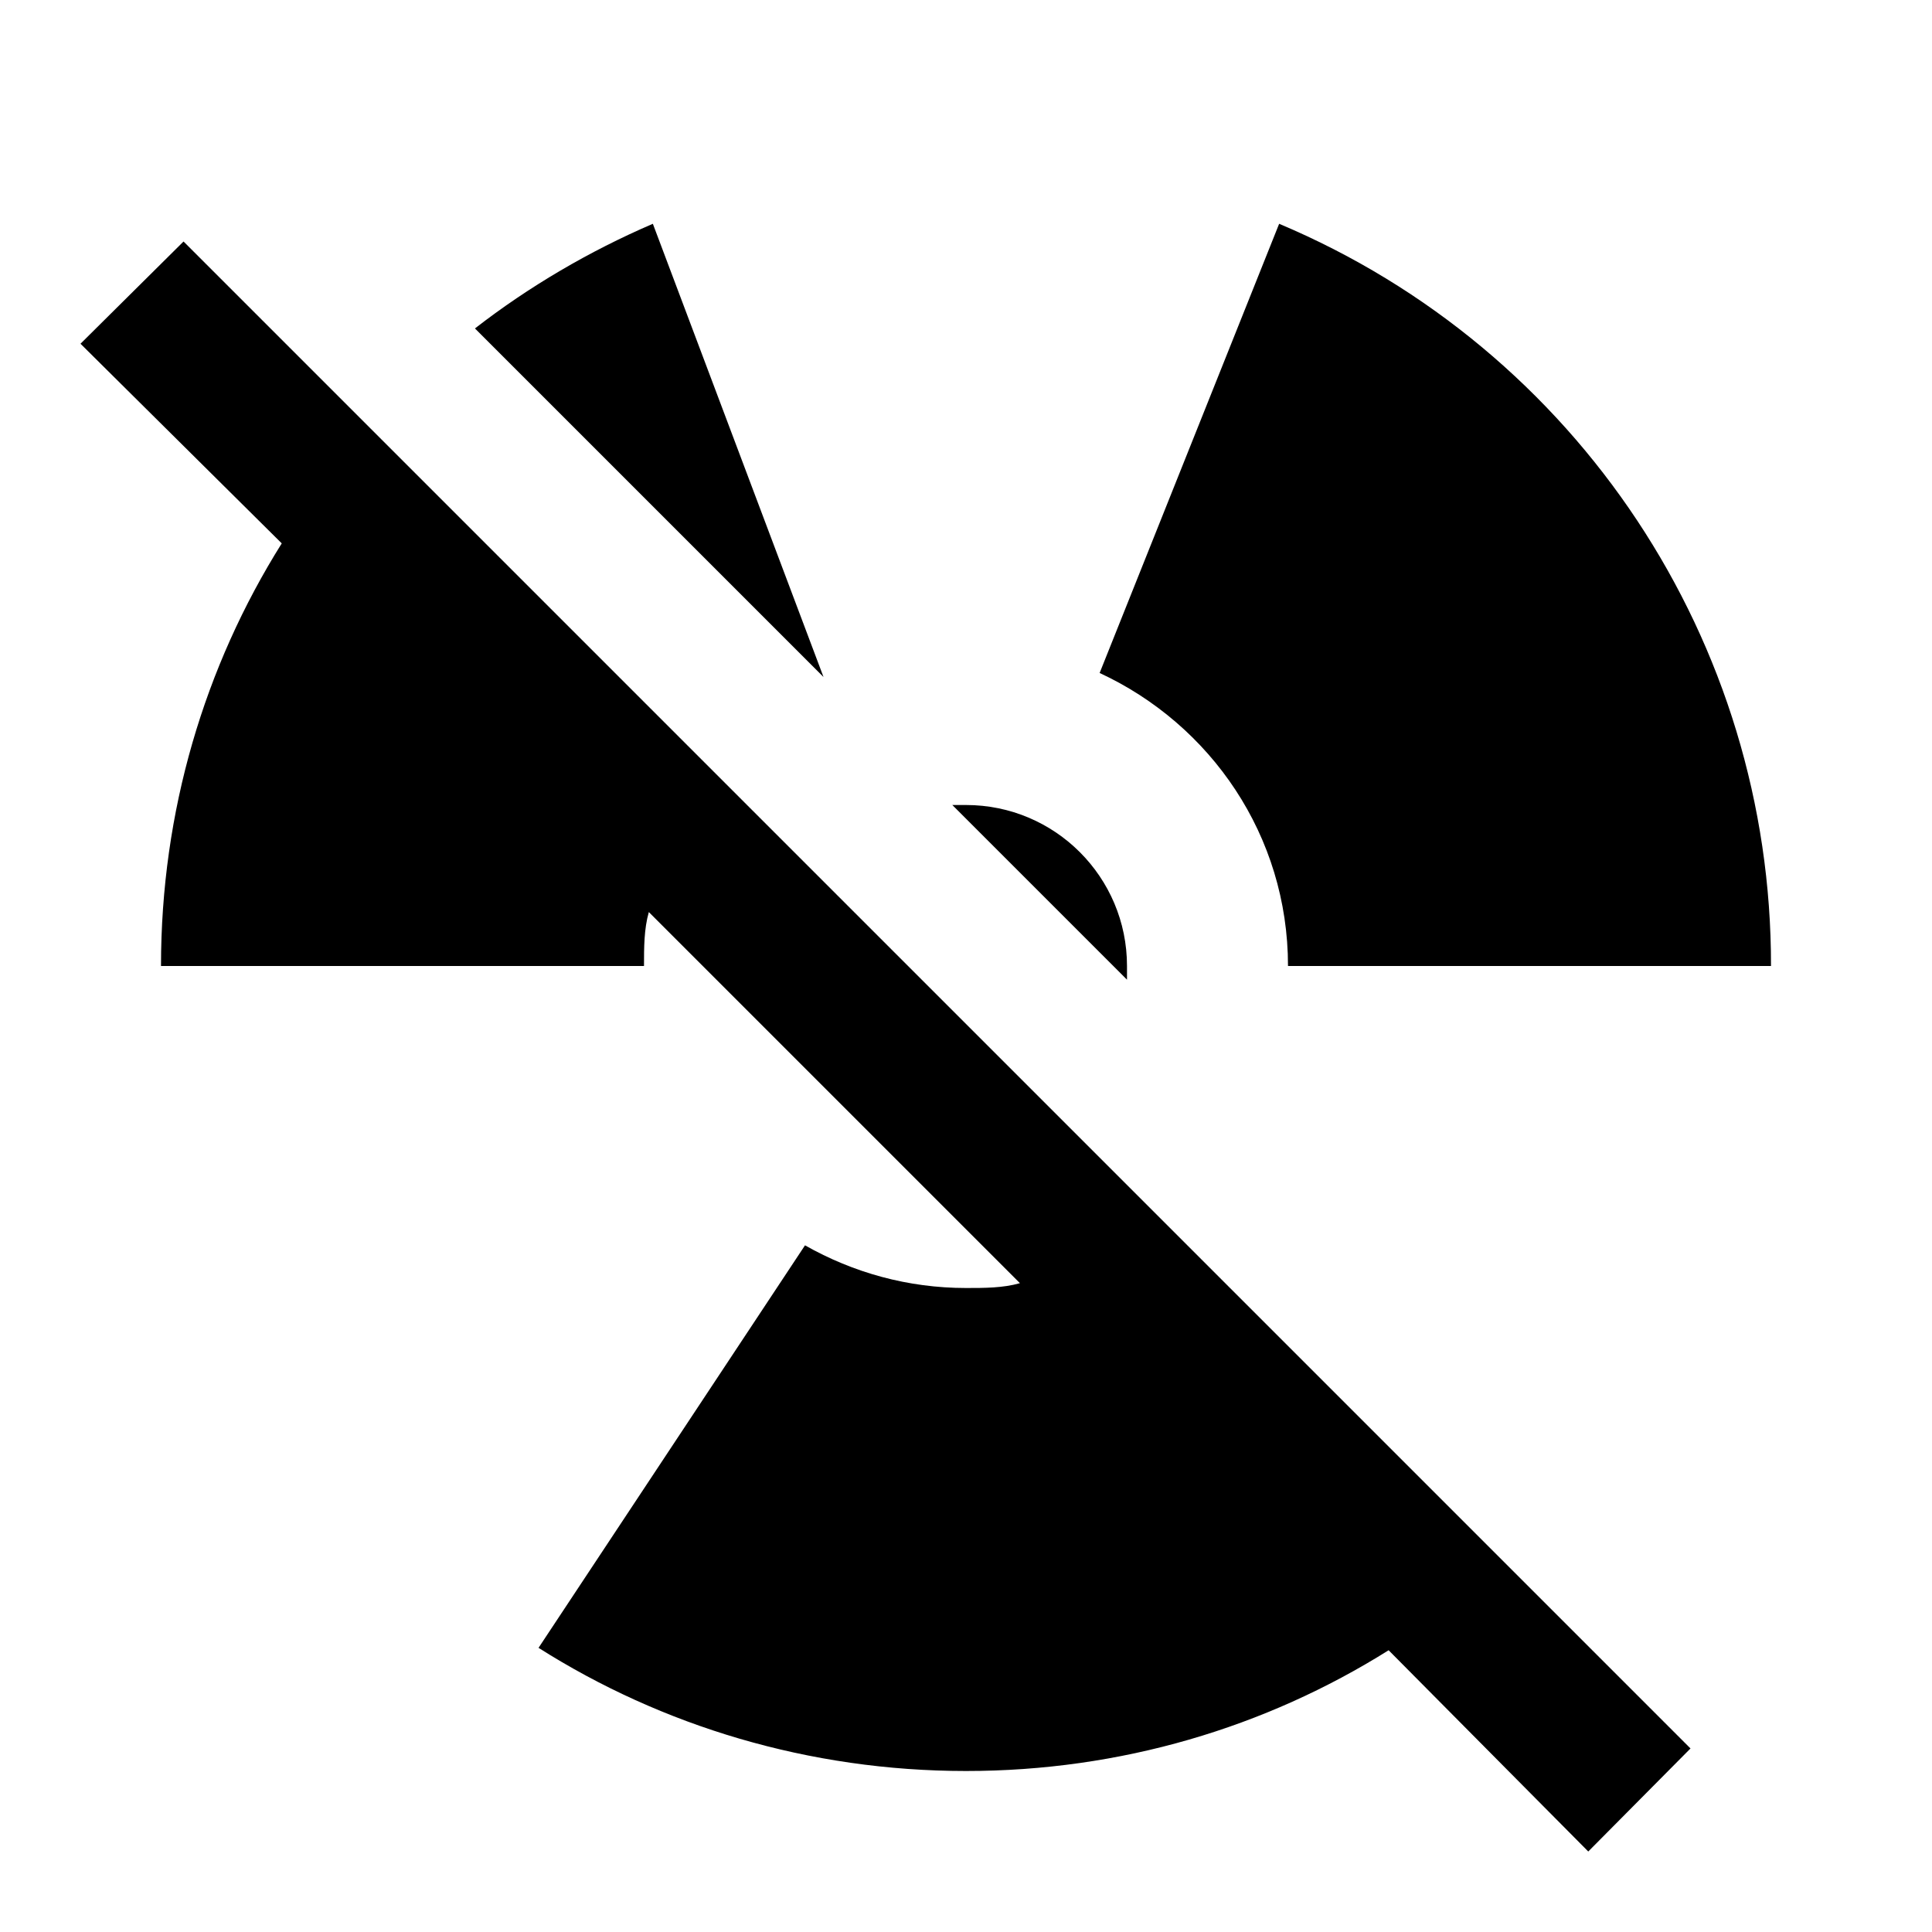
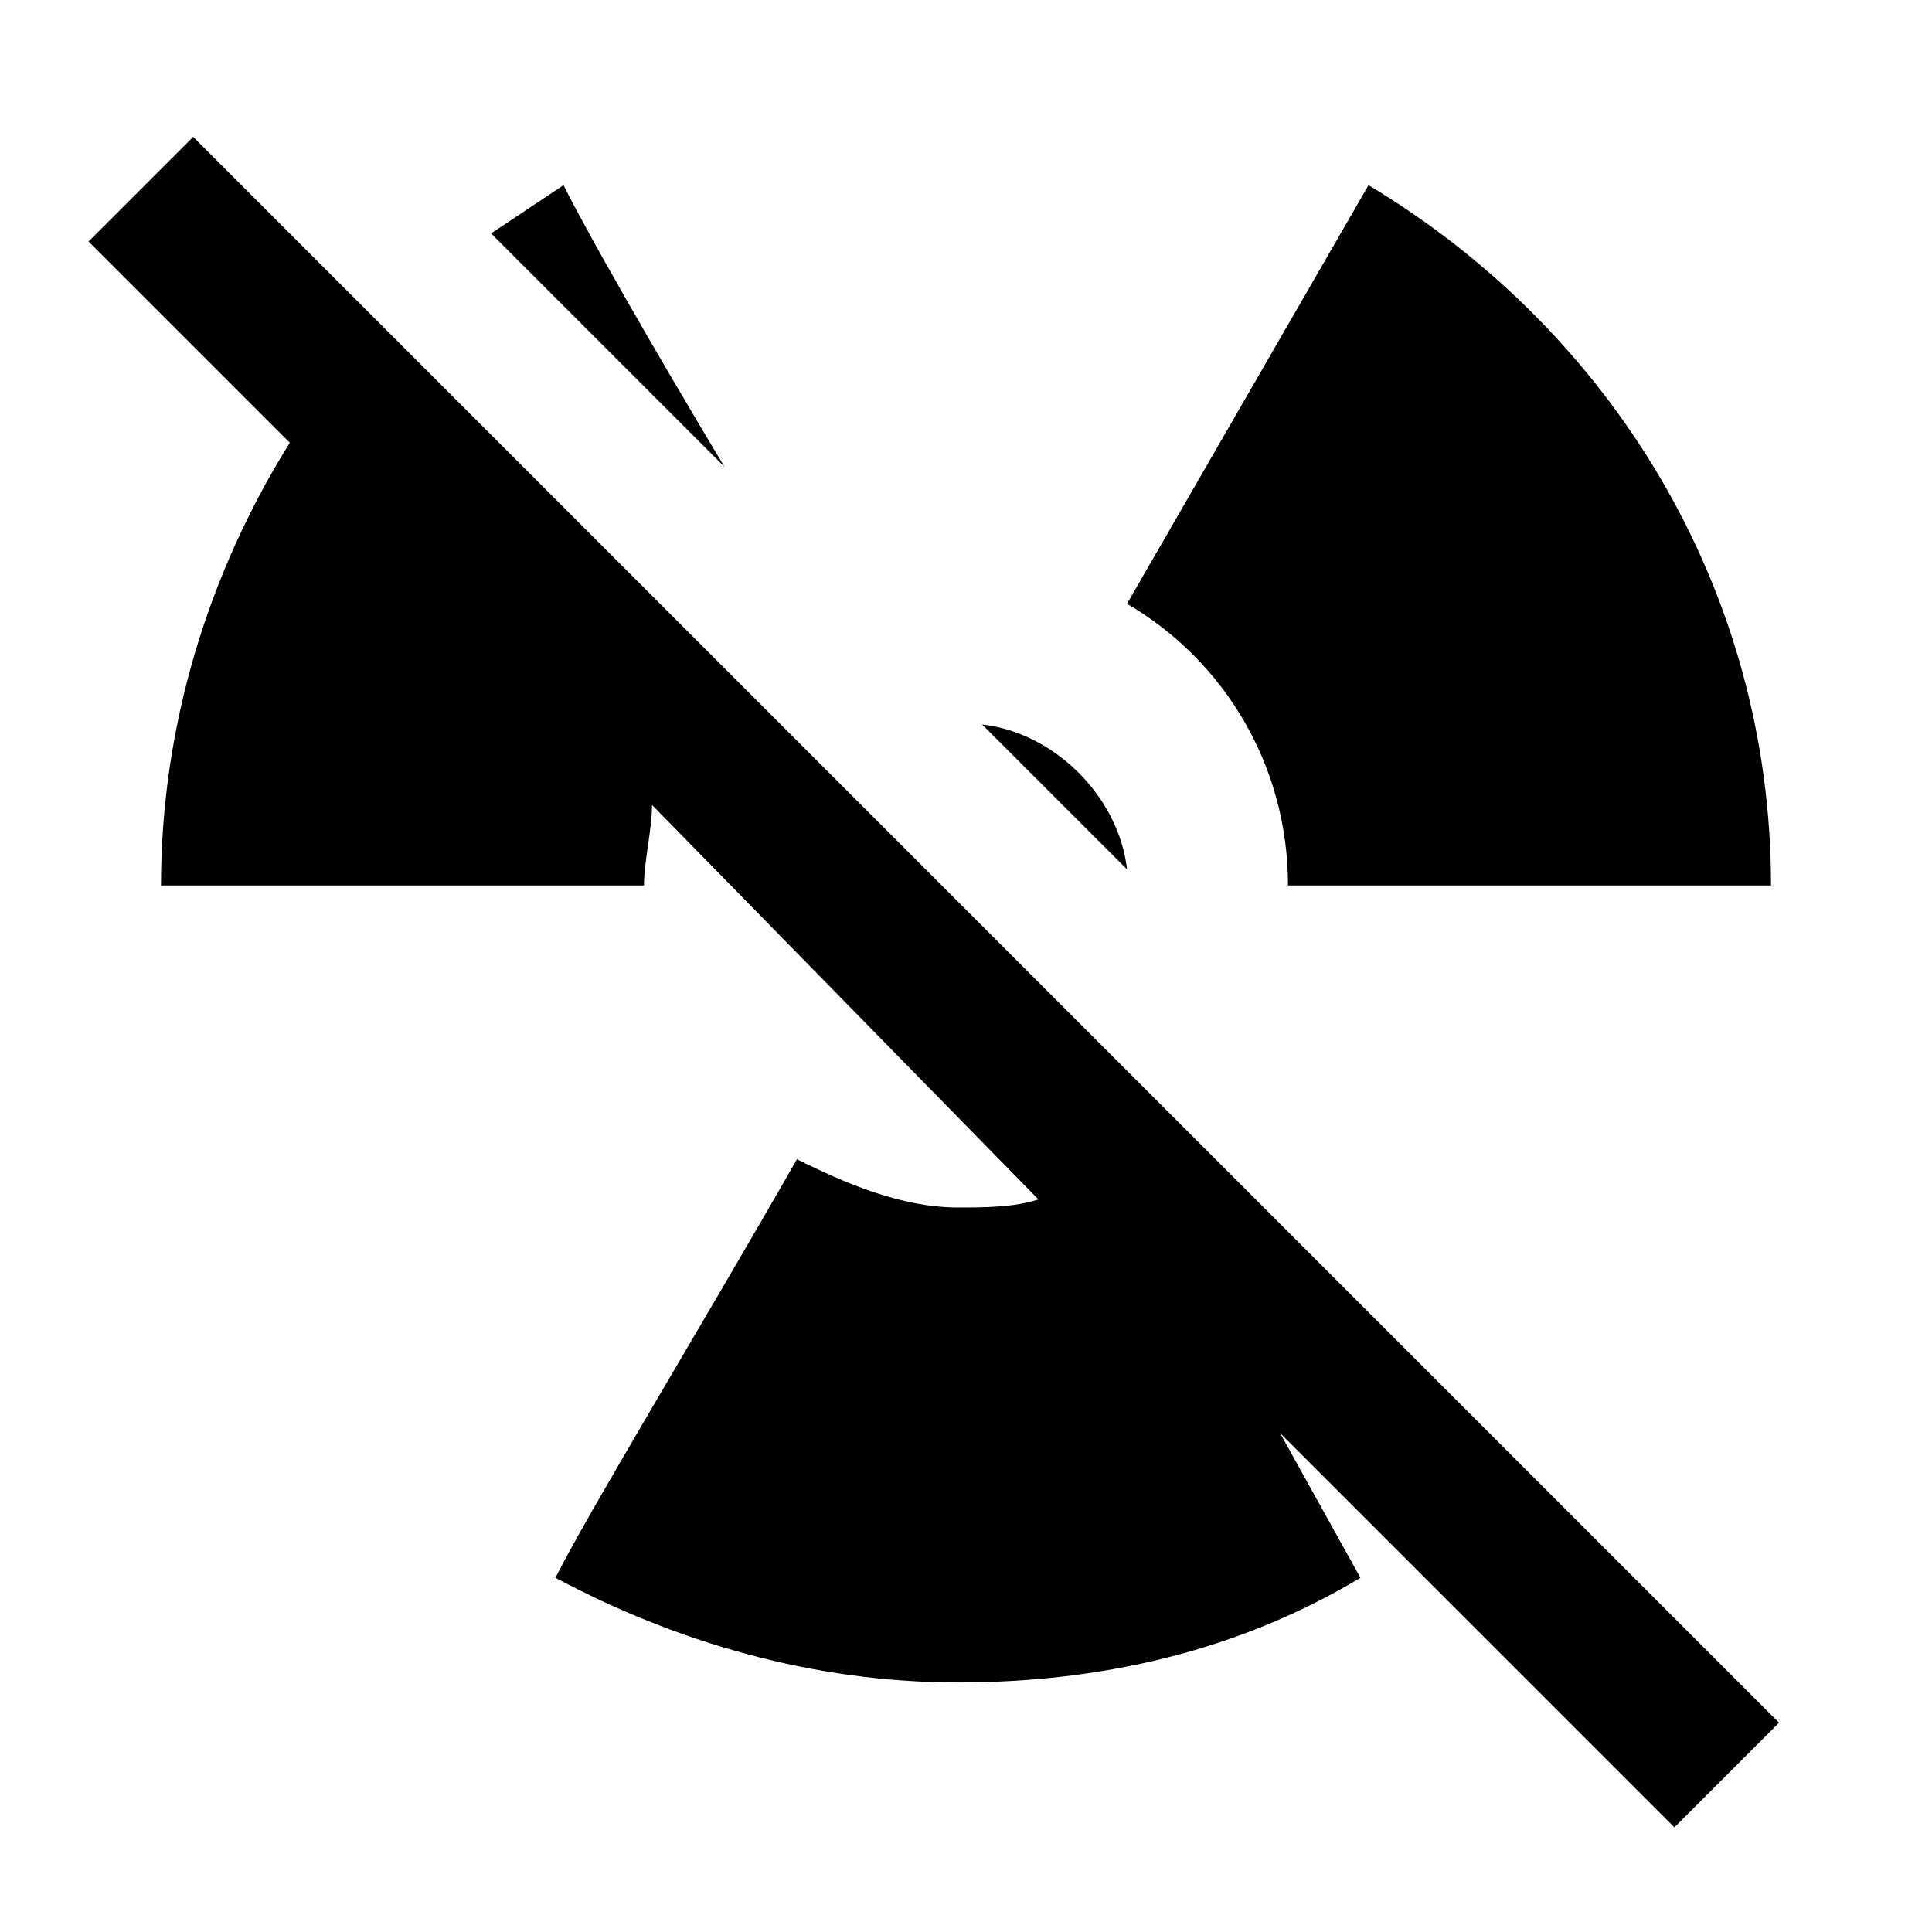
<svg xmlns="http://www.w3.org/2000/svg" viewBox="0 0 24 24">
-   <path d="M1 4.27 2.28 3 21 21.72 19.73 23l-2.48-2.5c-1.53.96-3.33 1.5-5.25 1.5-1.95 0-3.78-.56-5.31-1.53l3.31-5c.6.34 1.28.53 2 .53.23 0 .46 0 .67-.06l-4.61-4.61C8 11.54 8 11.77 8 12H2c0-1.92.54-3.72 1.5-5.25L1 4.27M12 10a2 2 0 0 1 2 2v.17L11.83 10H12M8.11 2.78l2.12 5.63L5.9 4.08c.67-.52 1.42-.96 2.21-1.3M16 12c0-1.62-.96-3-2.34-3.64l2.23-5.58A9.985 9.985 0 0 1 22 12h-6Z" />
+   <path d="m20.8 22.7-4.9-4.9 1 1.8c-1.5.9-3.2 1.3-5 1.3s-3.5-.5-5-1.3c.4-.8 1.8-3.1 3-5.2.6.3 1.3.6 2 .6.3 0 .7 0 1-.1L8.1 10c0 .3-.1.7-.1 1H2c0-2 .6-3.9 1.6-5.5L1.1 3l1.3-1.3 19.7 19.7-1.3 1.3M16 11h6c0-3.7-2-6.9-5-8.7l-3 5.2c1.2.7 2 2 2 3.5m-3.8-2 1.8 1.8c-.1-.9-.9-1.7-1.8-1.8M7 2.3l-.9.6L9 5.8c-.9-1.5-1.7-2.9-2-3.5Z" />
</svg>
